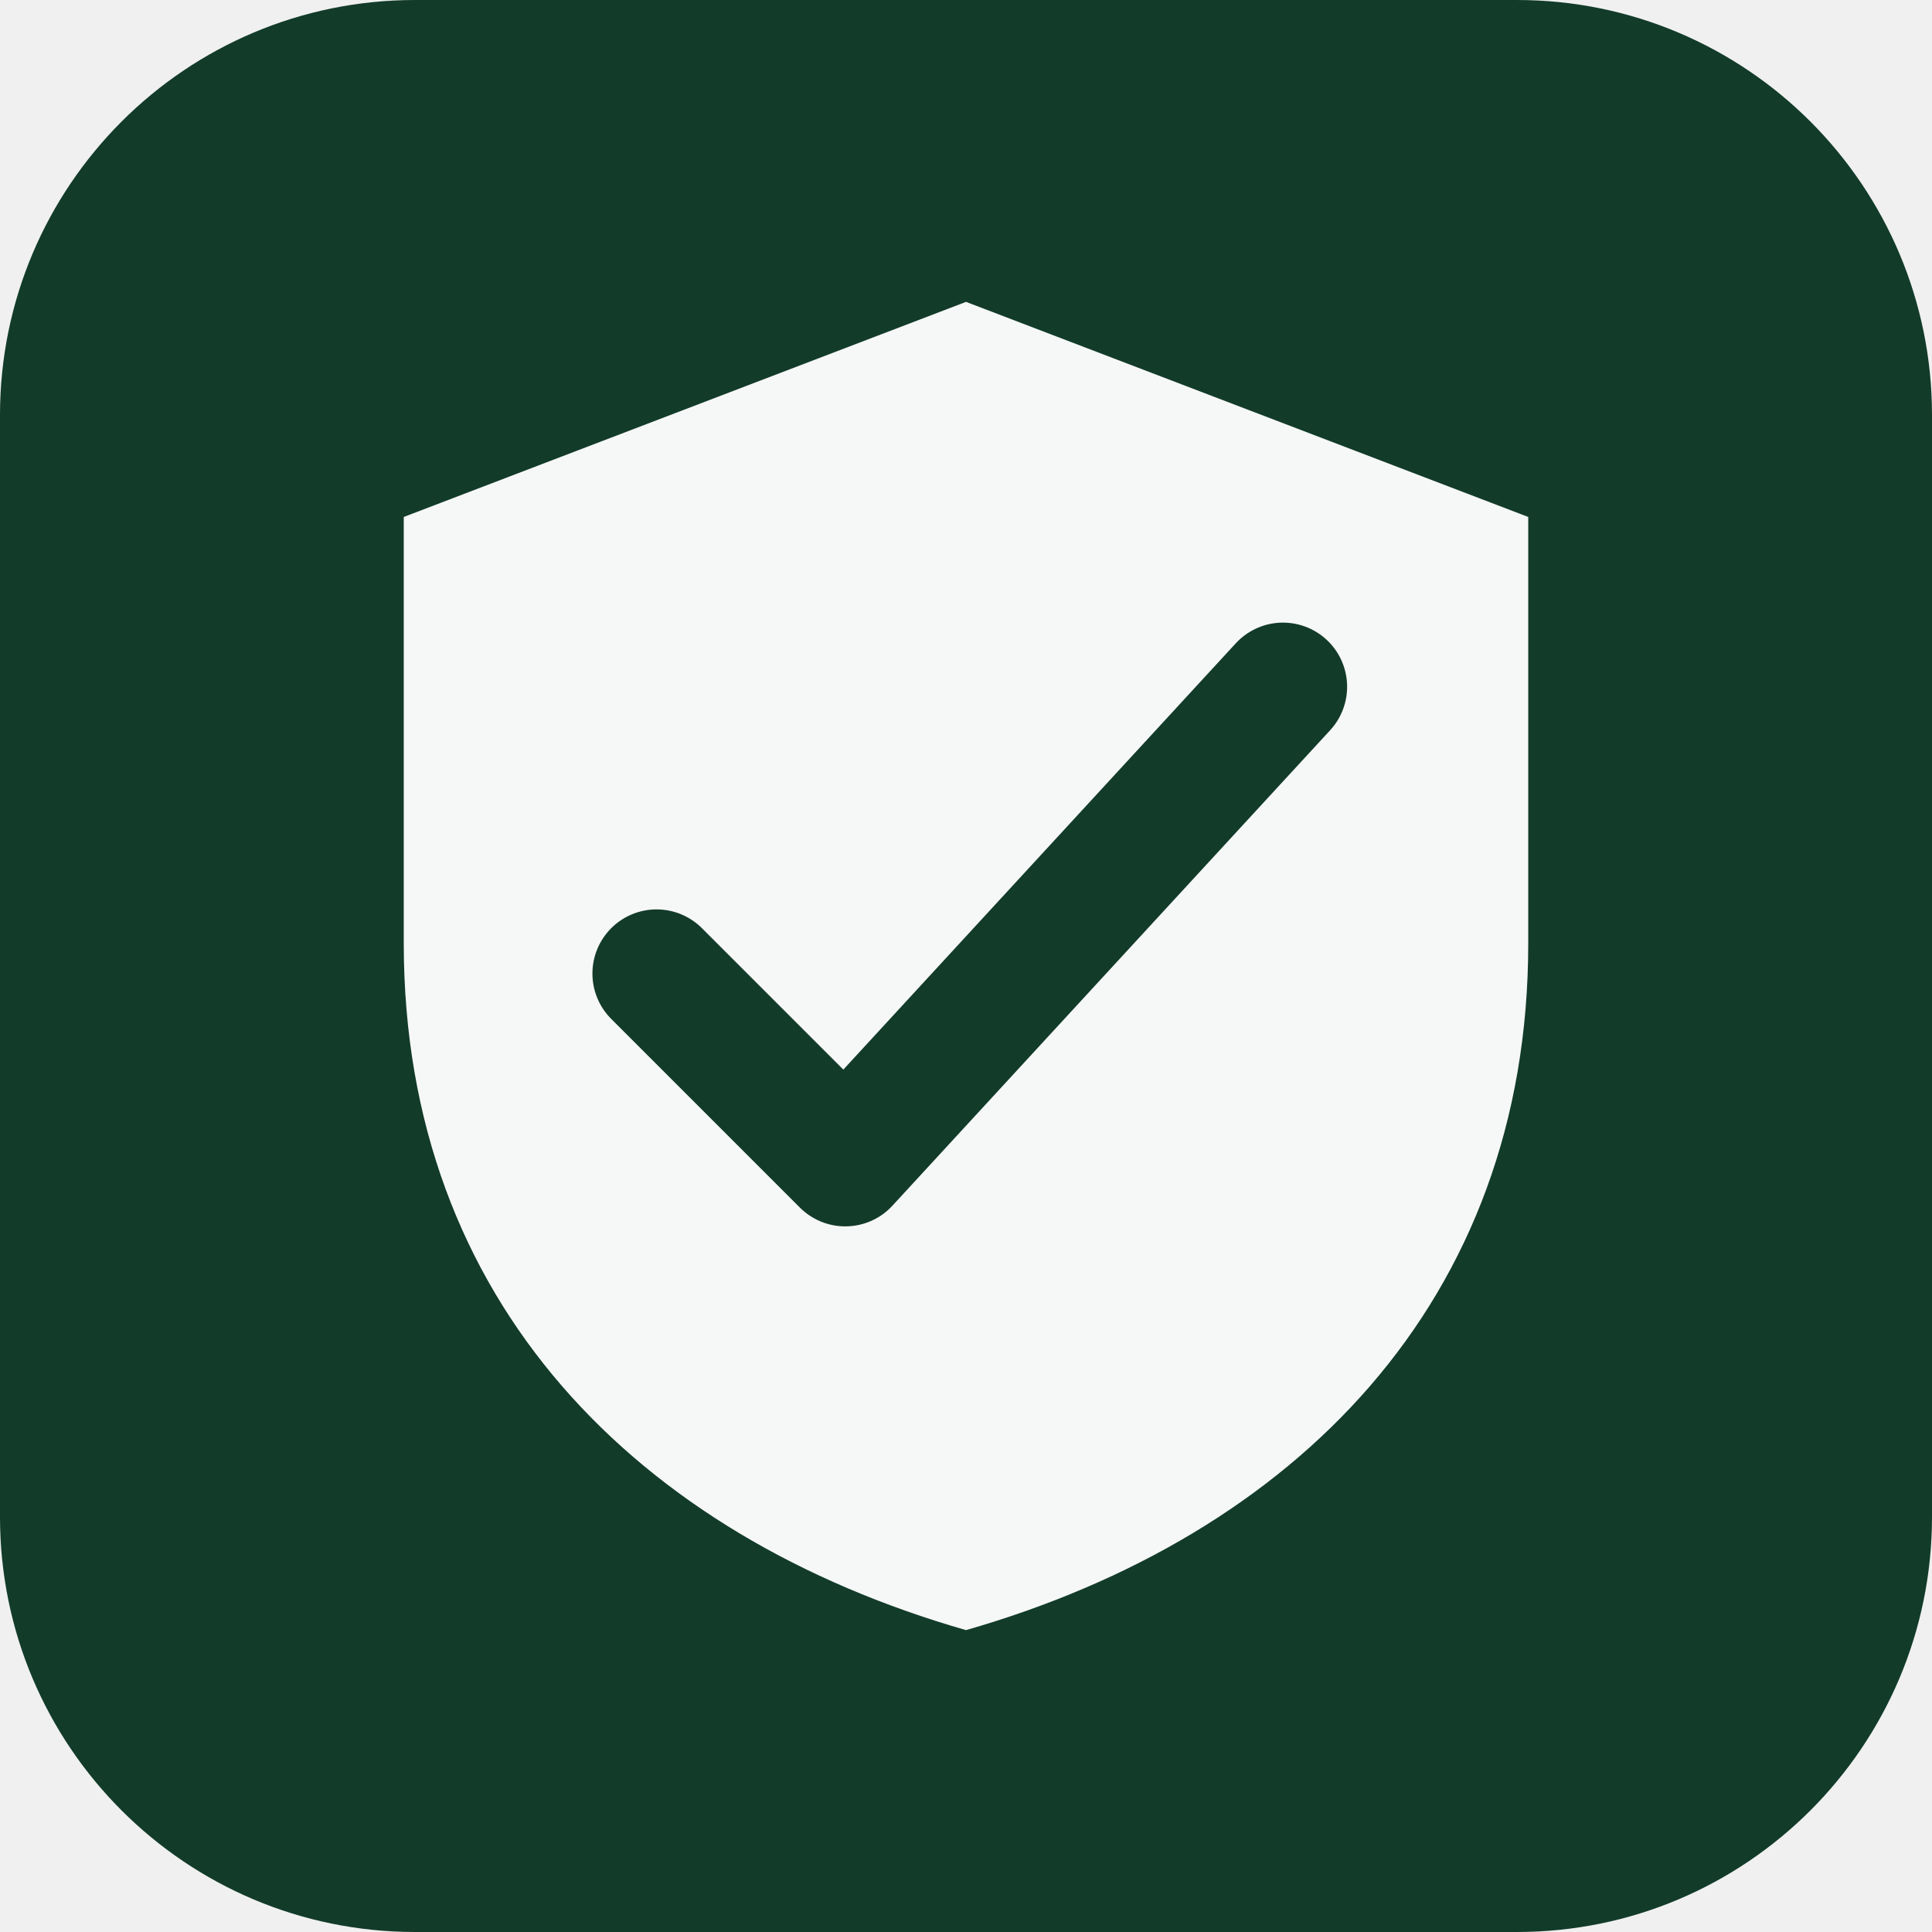
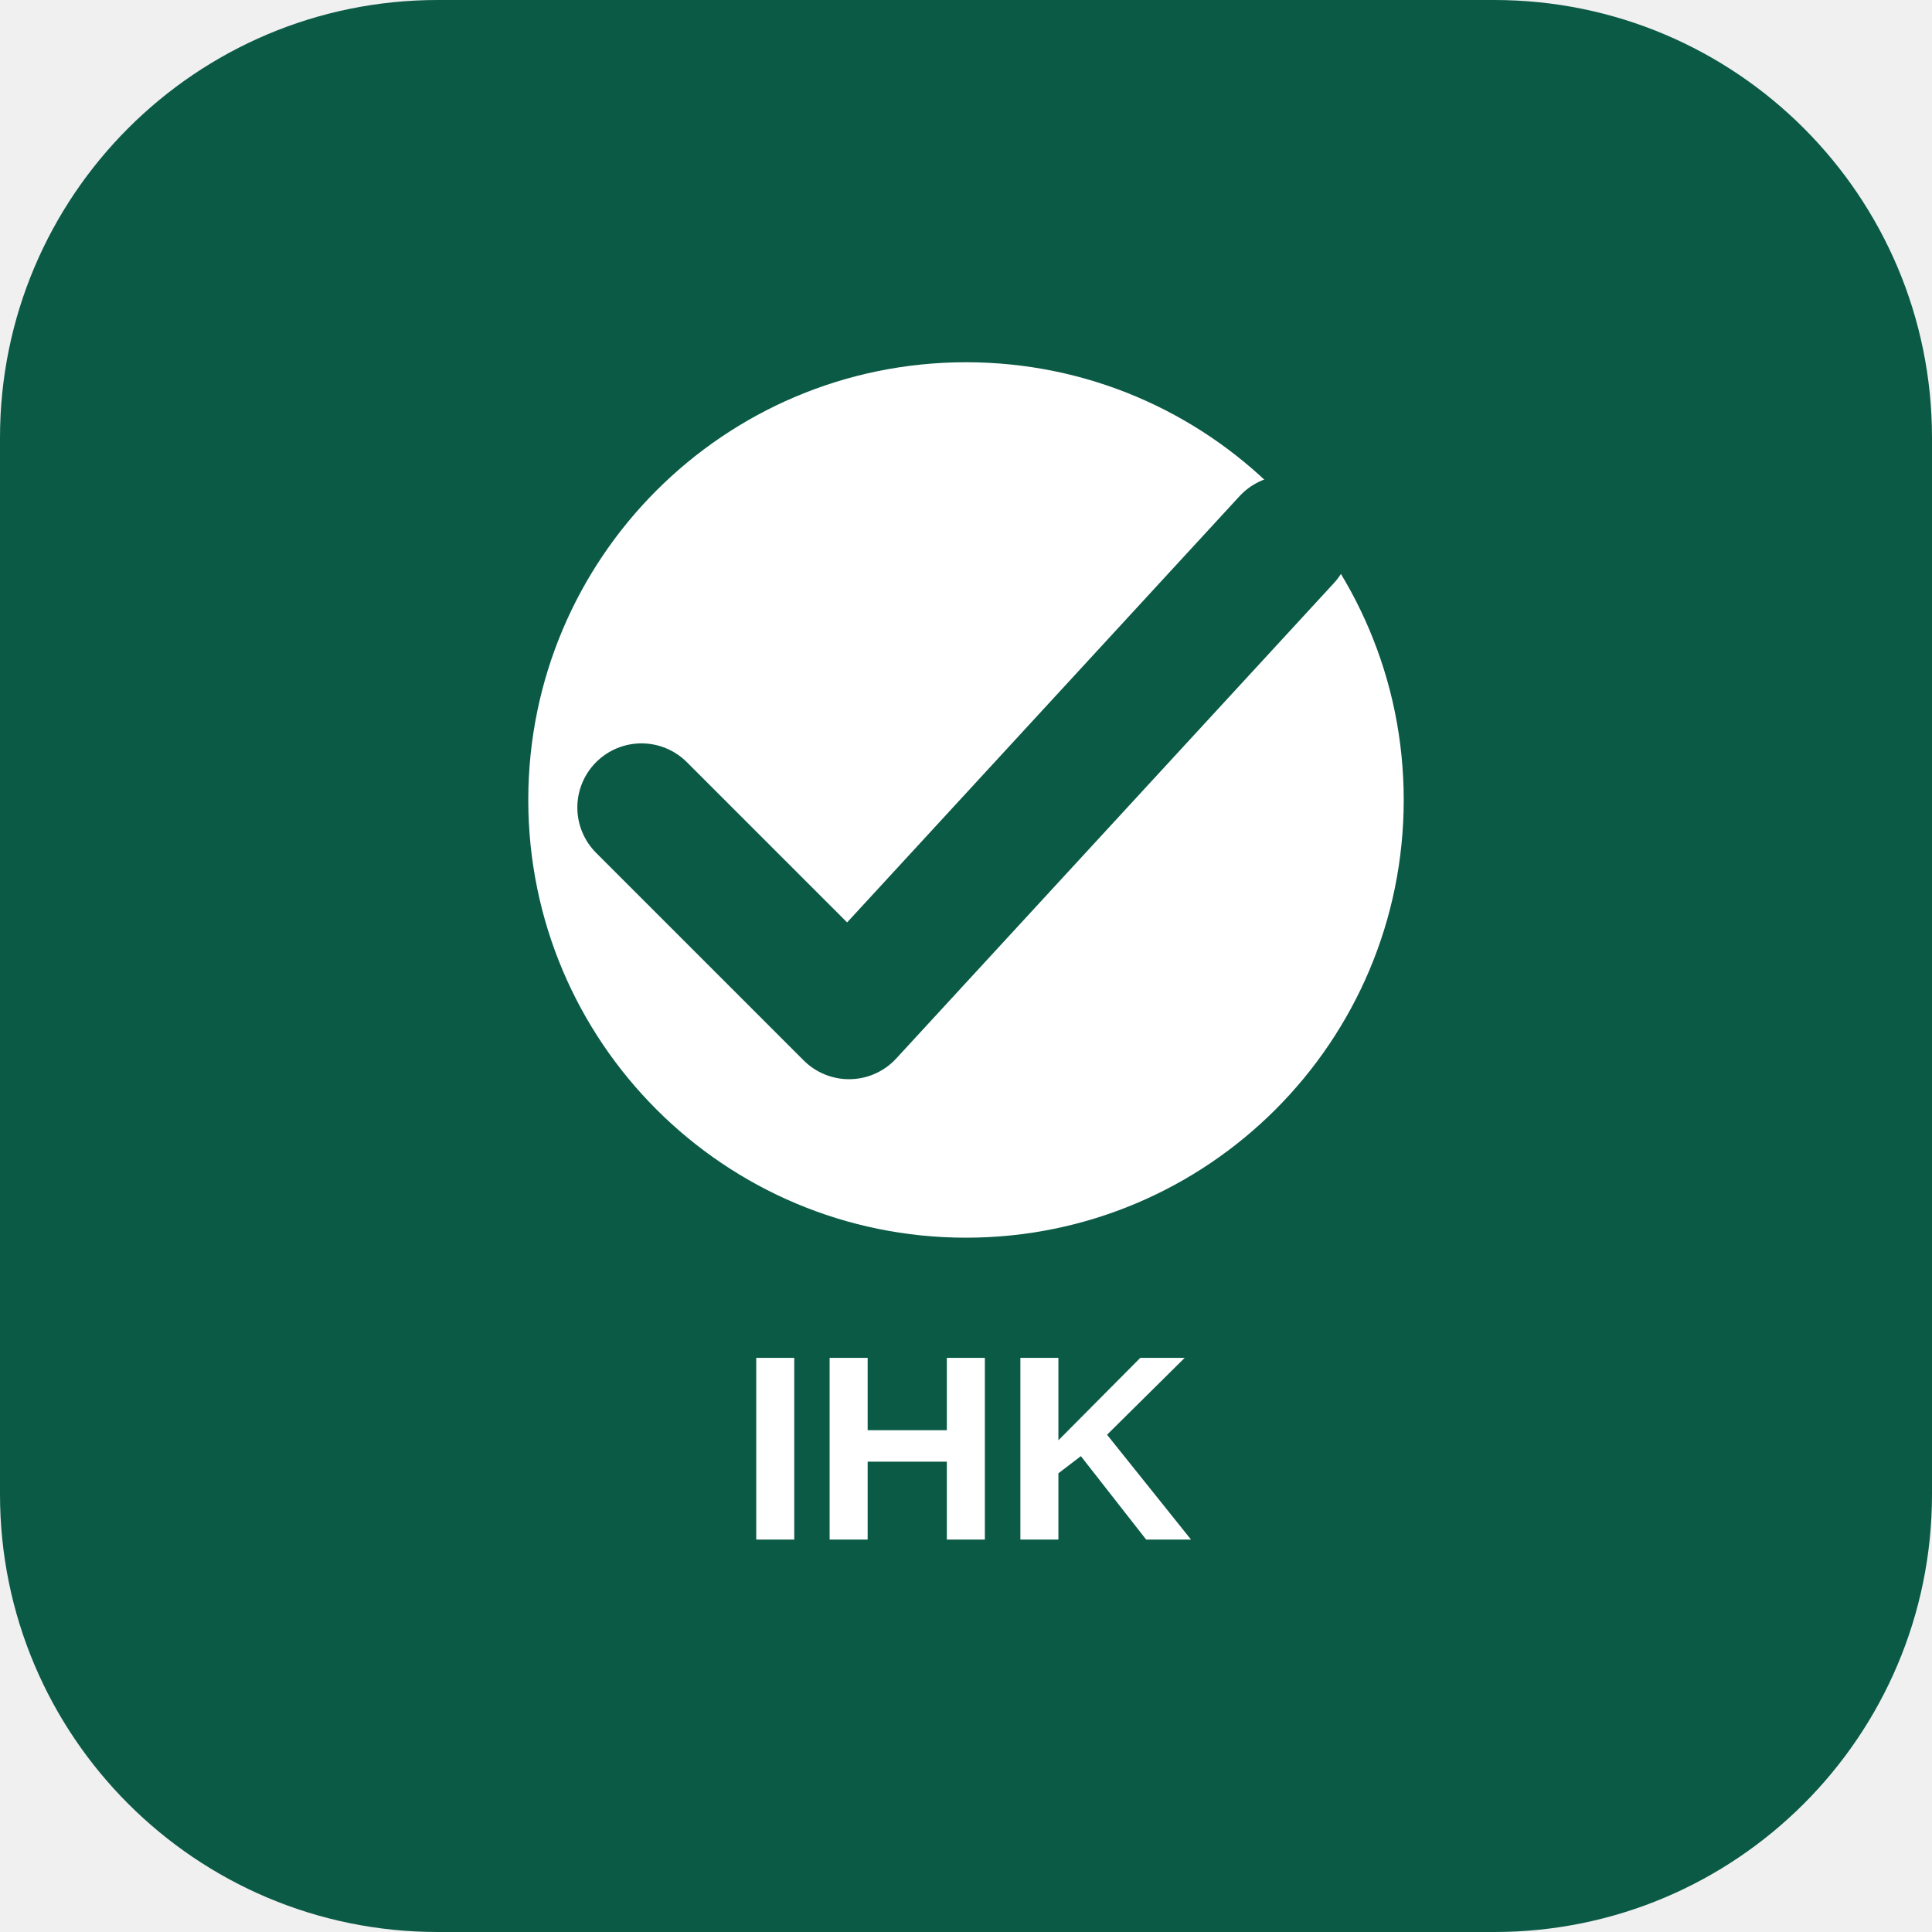
<svg xmlns="http://www.w3.org/2000/svg" viewBox="0 0 512 512">
-   <rect width="512" height="512" rx="110" fill="#123b2a" />
-   <path d="M256 80 405 137v113c0 95-62 157-149 182-87-25-149-87-149-182V137z" fill="#fff" opacity=".96" />
-   <path d="m174 258 50 50 116-126" fill="none" stroke="#123b2a" stroke-width="34" stroke-linecap="round" stroke-linejoin="round" />
+   <rect width="512" height="512" rx="116" fill="#0b5a46" />
+   <circle cx="256" cy="212" r="116" fill="#fff" />
+   <path d="M170 214l55 55 116-126" fill="none" stroke="#0b5a46" stroke-width="34" stroke-linecap="round" stroke-linejoin="round" />
+   <text x="256" y="408" text-anchor="middle" font-family="Arial" font-size="70" font-weight="700" fill="#fff">IHK</text>
</svg>
